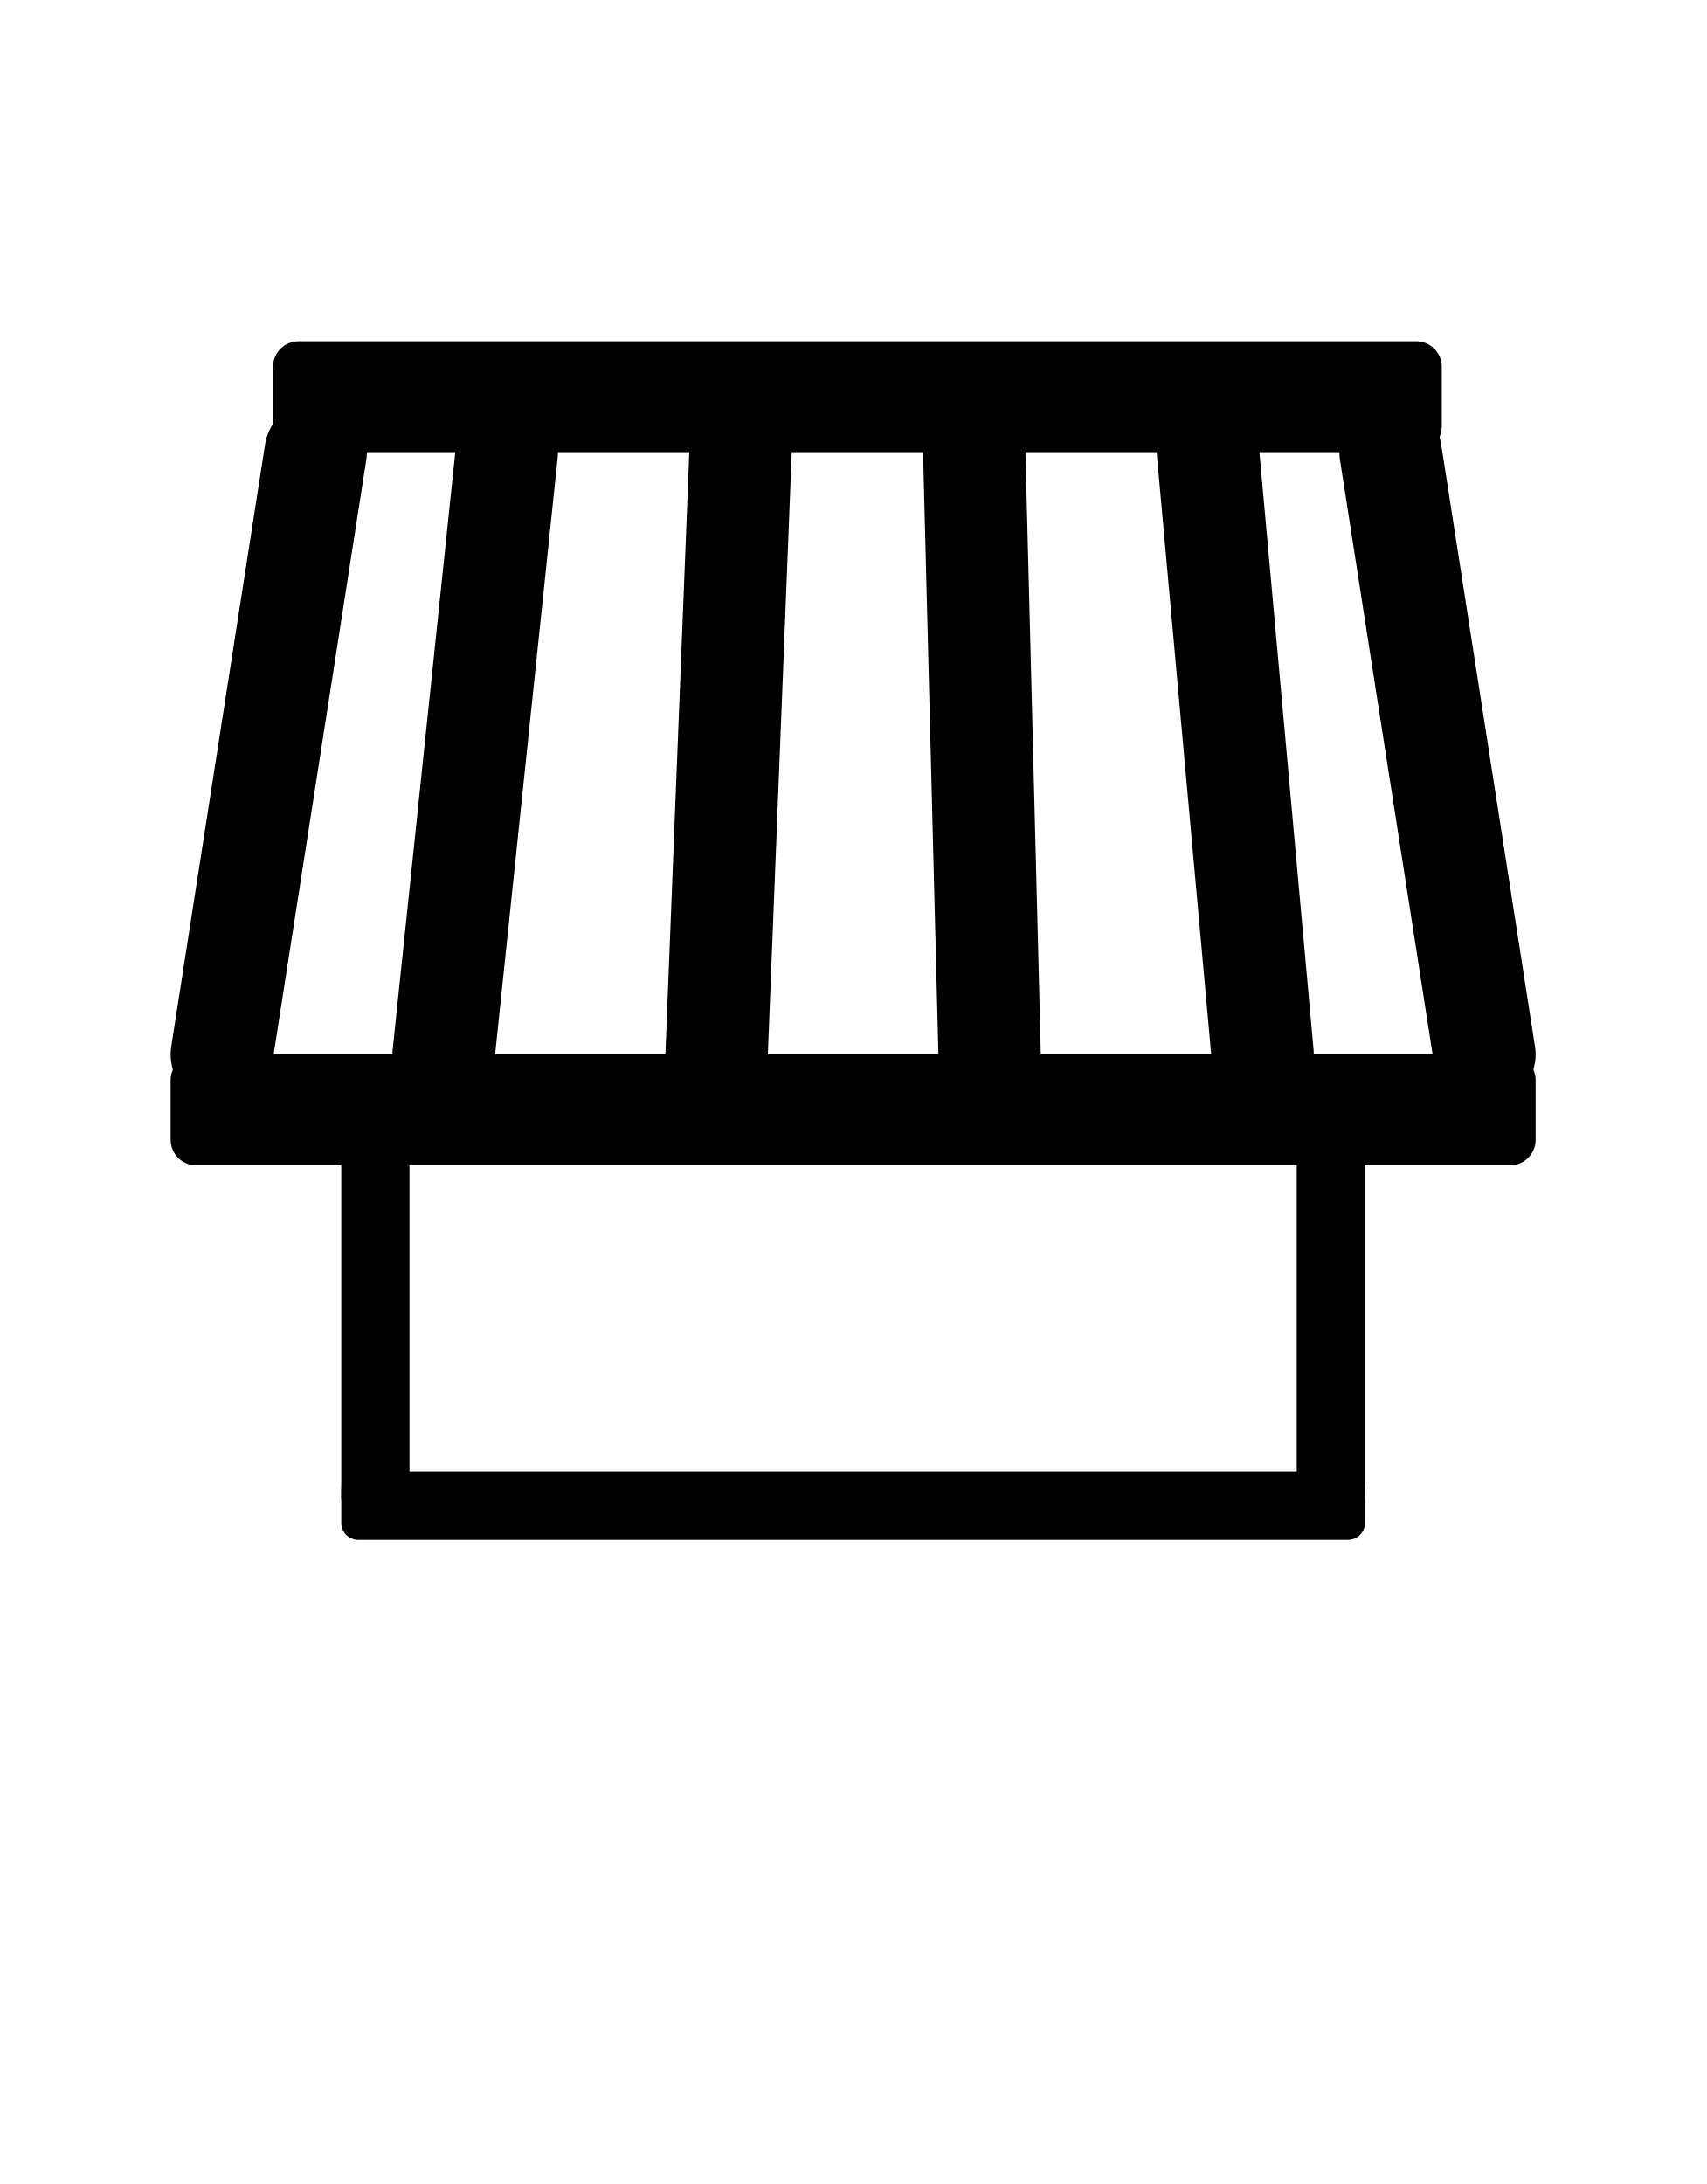
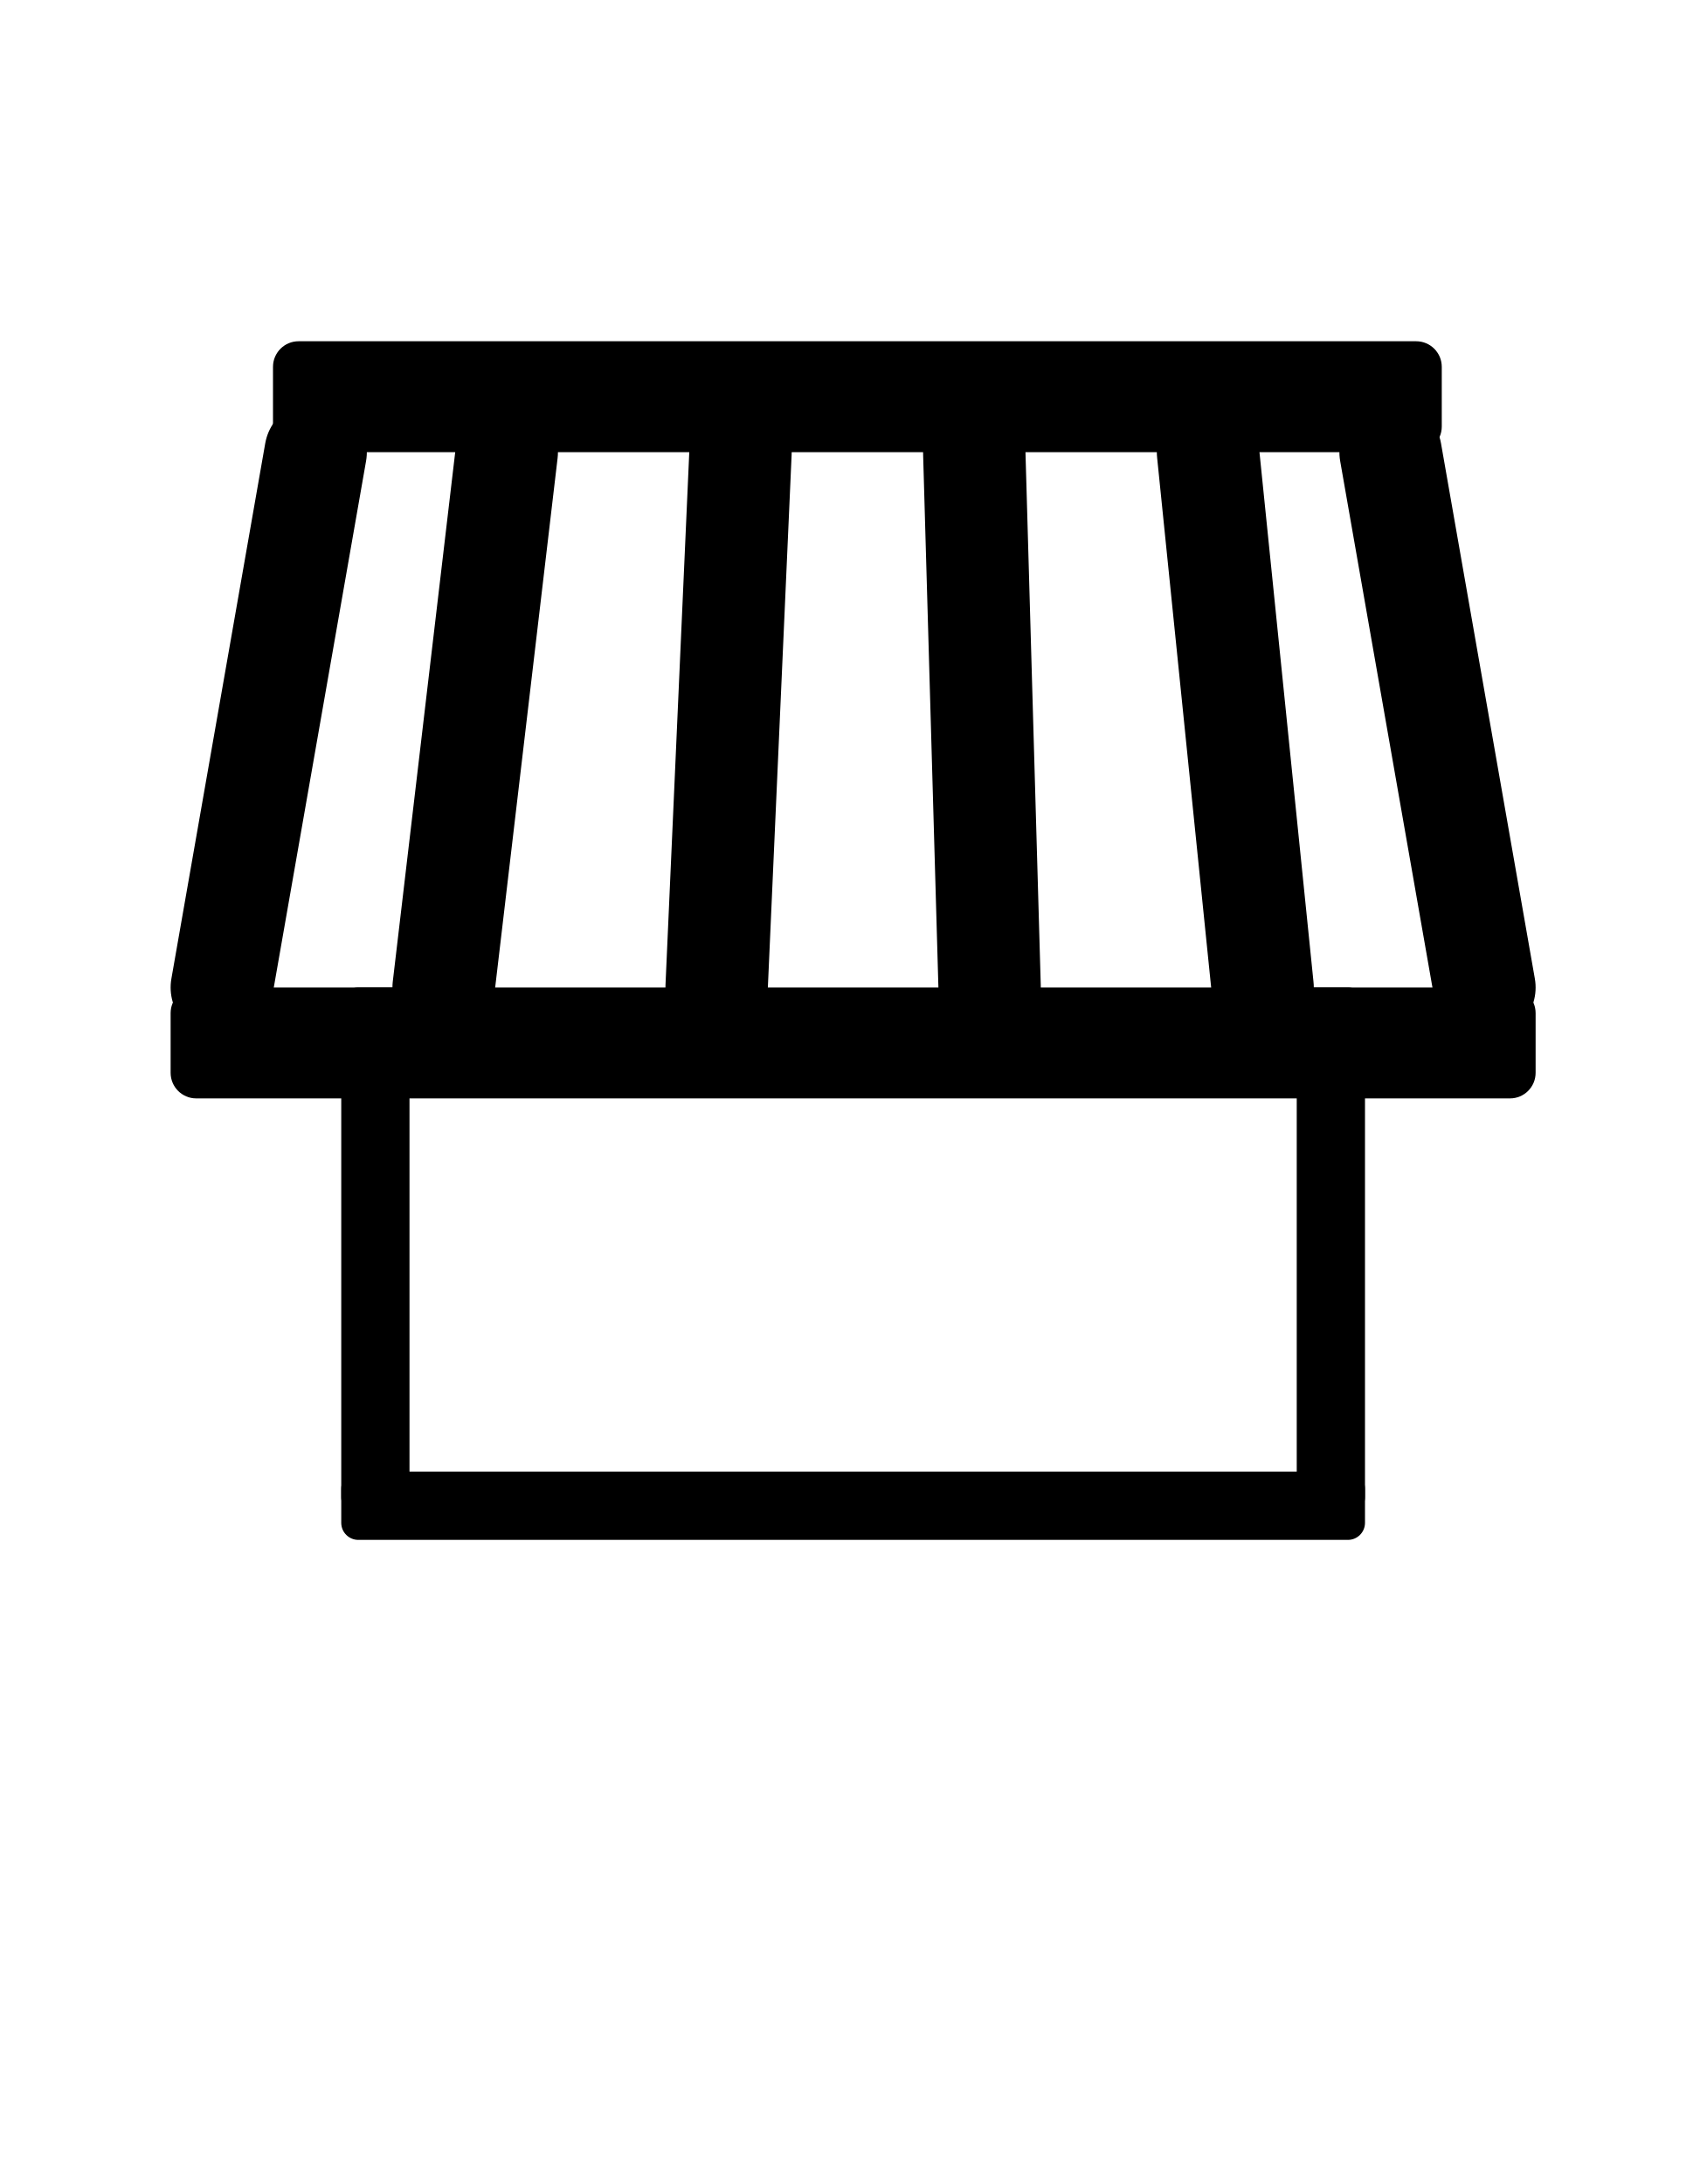
<svg xmlns="http://www.w3.org/2000/svg" viewBox="0 0 400 512" width="400" height="512">
  <g fill="currentColor">
    <rect x="64" y="80" width="274" height="26" rx="6" />
-     <rect x="40" y="247.2" width="320" height="26" rx="6" />
-     <rect x="80" y="247.2" width="16" height="107.8" rx="4" />
-     <rect x="304" y="247.2" width="16" height="107.8" rx="4" />
+     <rect x="40" y="231.5" width="320" height="26" rx="6" />
+     <rect x="80" y="231.5" width="16" height="123.5" rx="4" />
+     <rect x="304" y="231.5" width="16" height="123.5" rx="4" />
    <rect x="80" y="345" width="240" height="16" rx="4" />
  </g>
  <g fill="none" stroke="currentColor" stroke-width="24" stroke-linecap="round">
-     <line x1="74" y1="106" x2="52" y2="247.2" />
-     <line x1="326" y1="106" x2="348" y2="247.2" />
-     <line x1="118.8" y1="106" x2="104" y2="247.2" />
-     <line x1="173.6" y1="106" x2="168" y2="247.2" />
-     <line x1="228.4" y1="106" x2="232" y2="247.2" />
-     <line x1="283.2" y1="106" x2="296" y2="247.2" />
+     <line x1="74" y1="106" x2="52" y2="231.5" />
+     <line x1="326" y1="106" x2="348" y2="231.5" />
+     <line x1="118.8" y1="106" x2="104" y2="231.5" />
+     <line x1="173.6" y1="106" x2="168" y2="231.5" />
+     <line x1="228.4" y1="106" x2="232" y2="231.5" />
+     <line x1="283.2" y1="106" x2="296" y2="231.5" />
  </g>
</svg>
